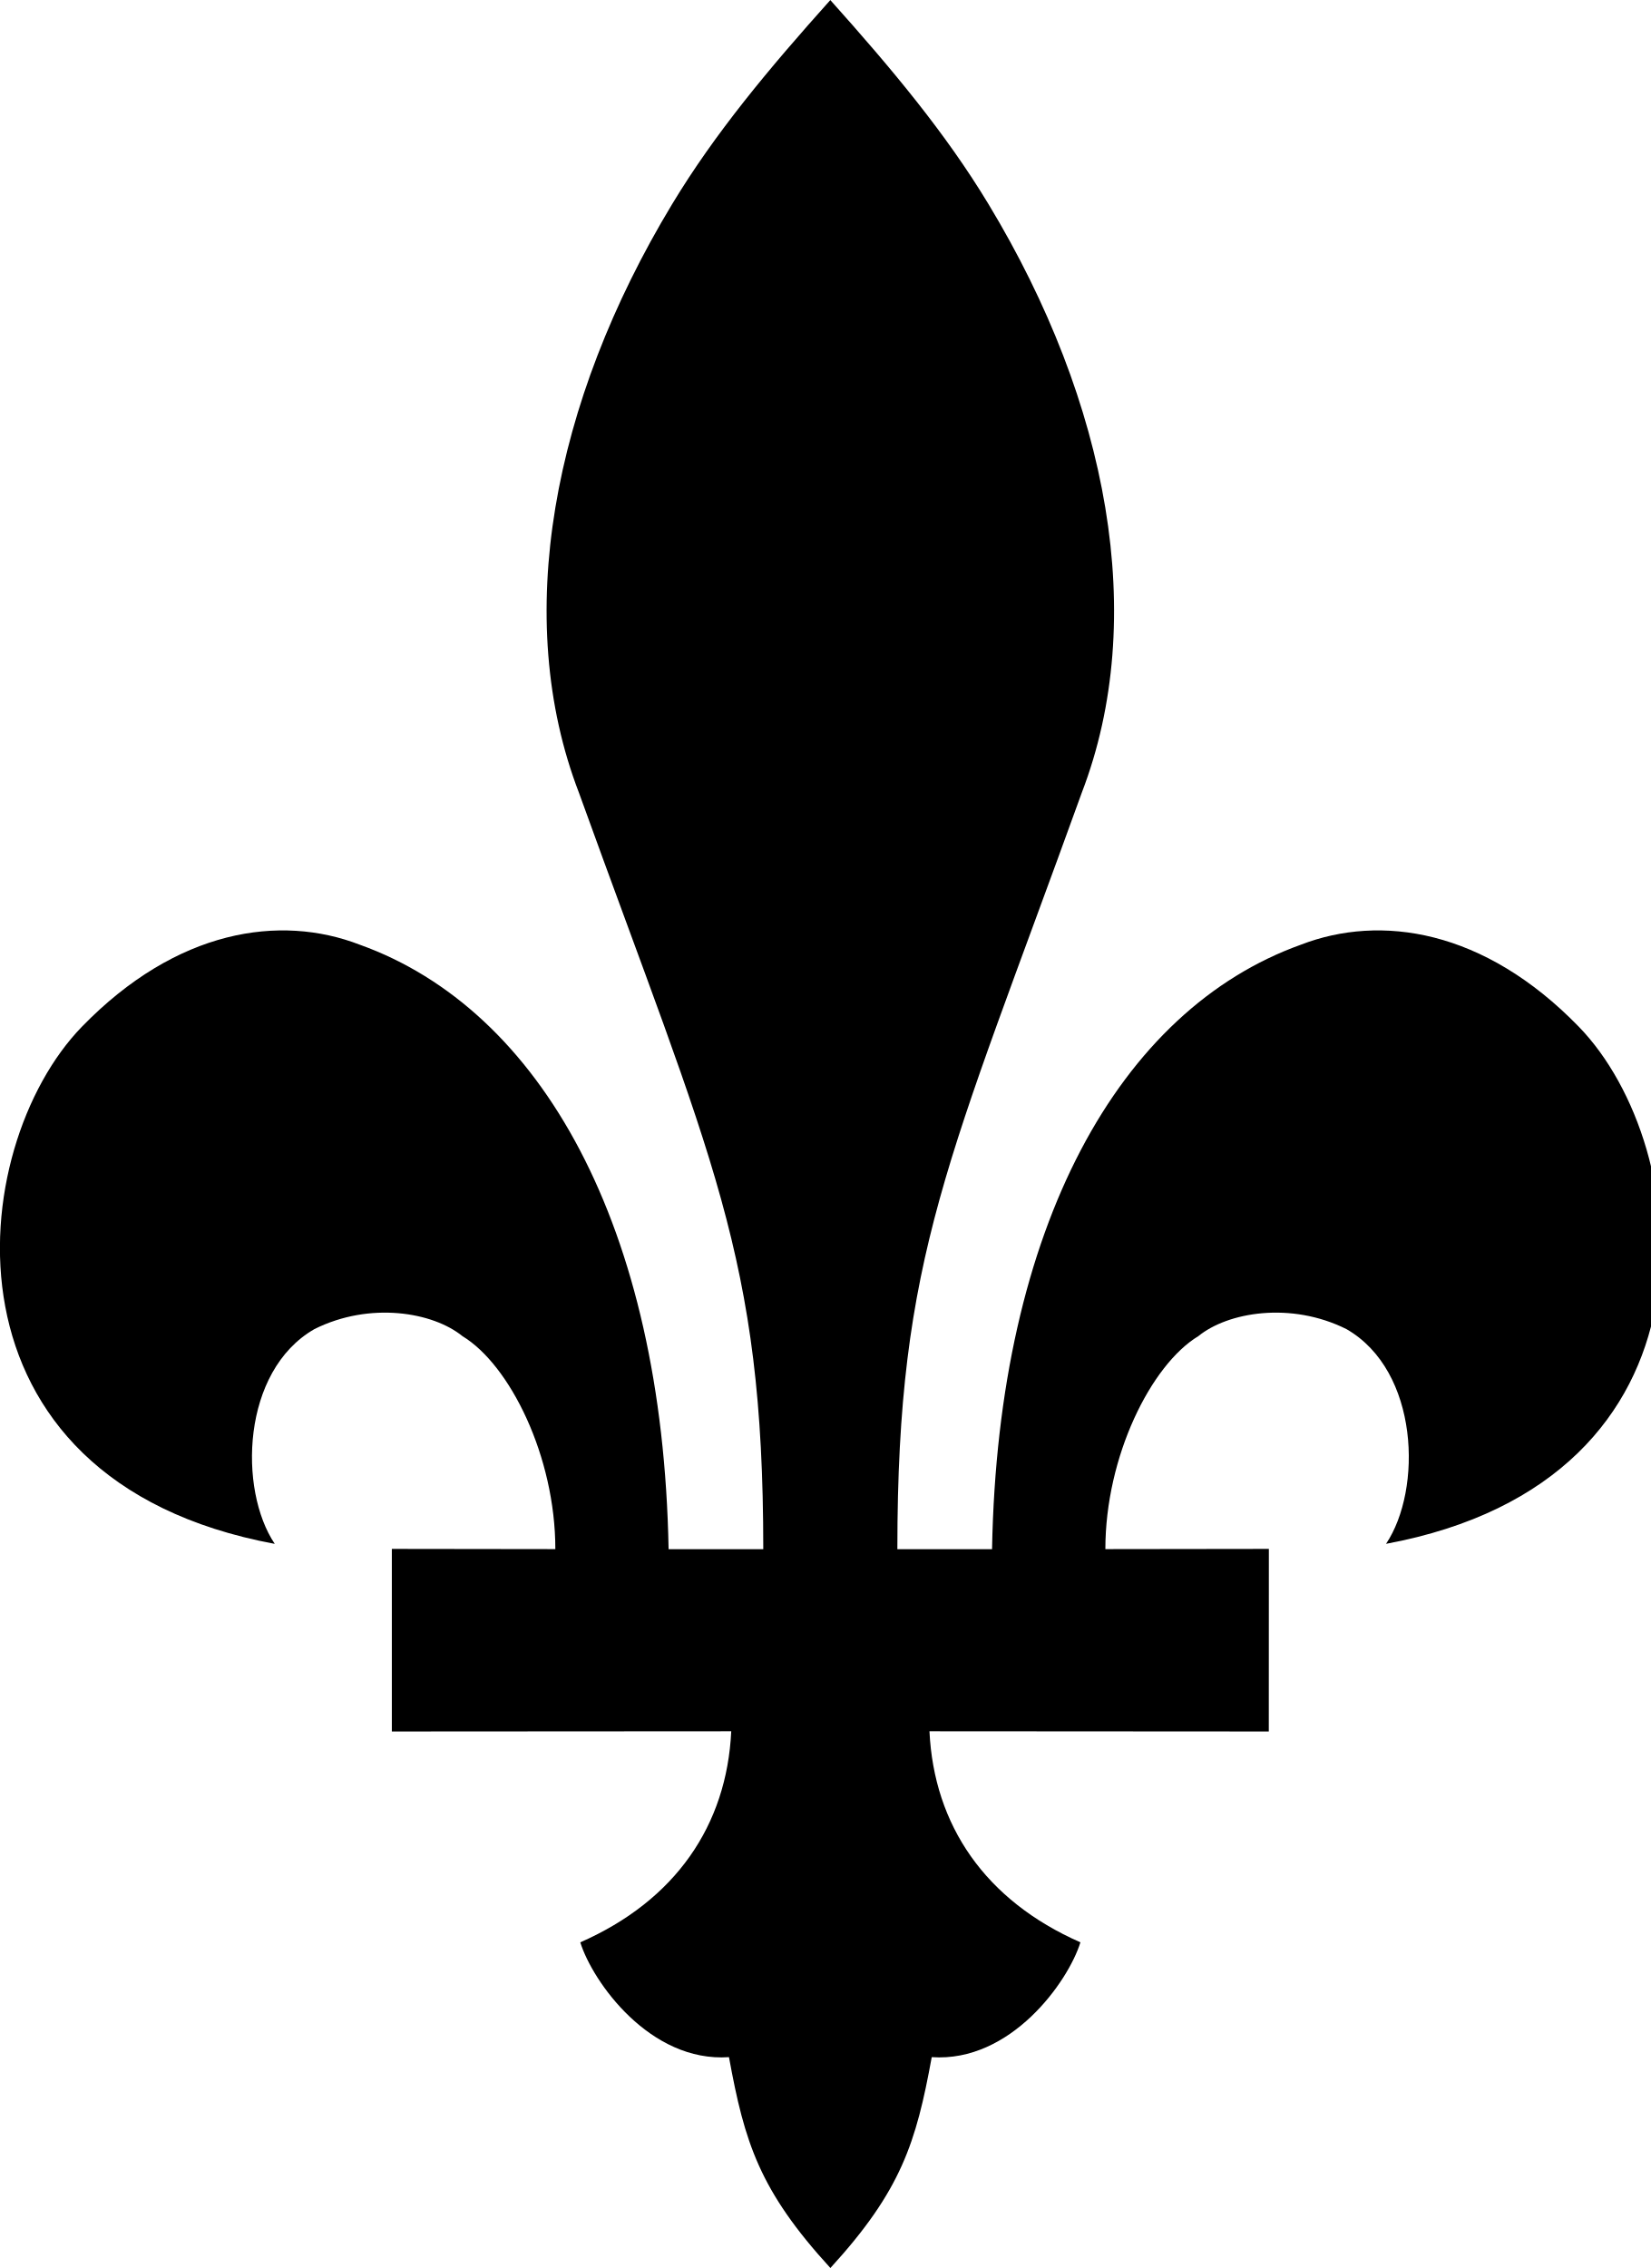
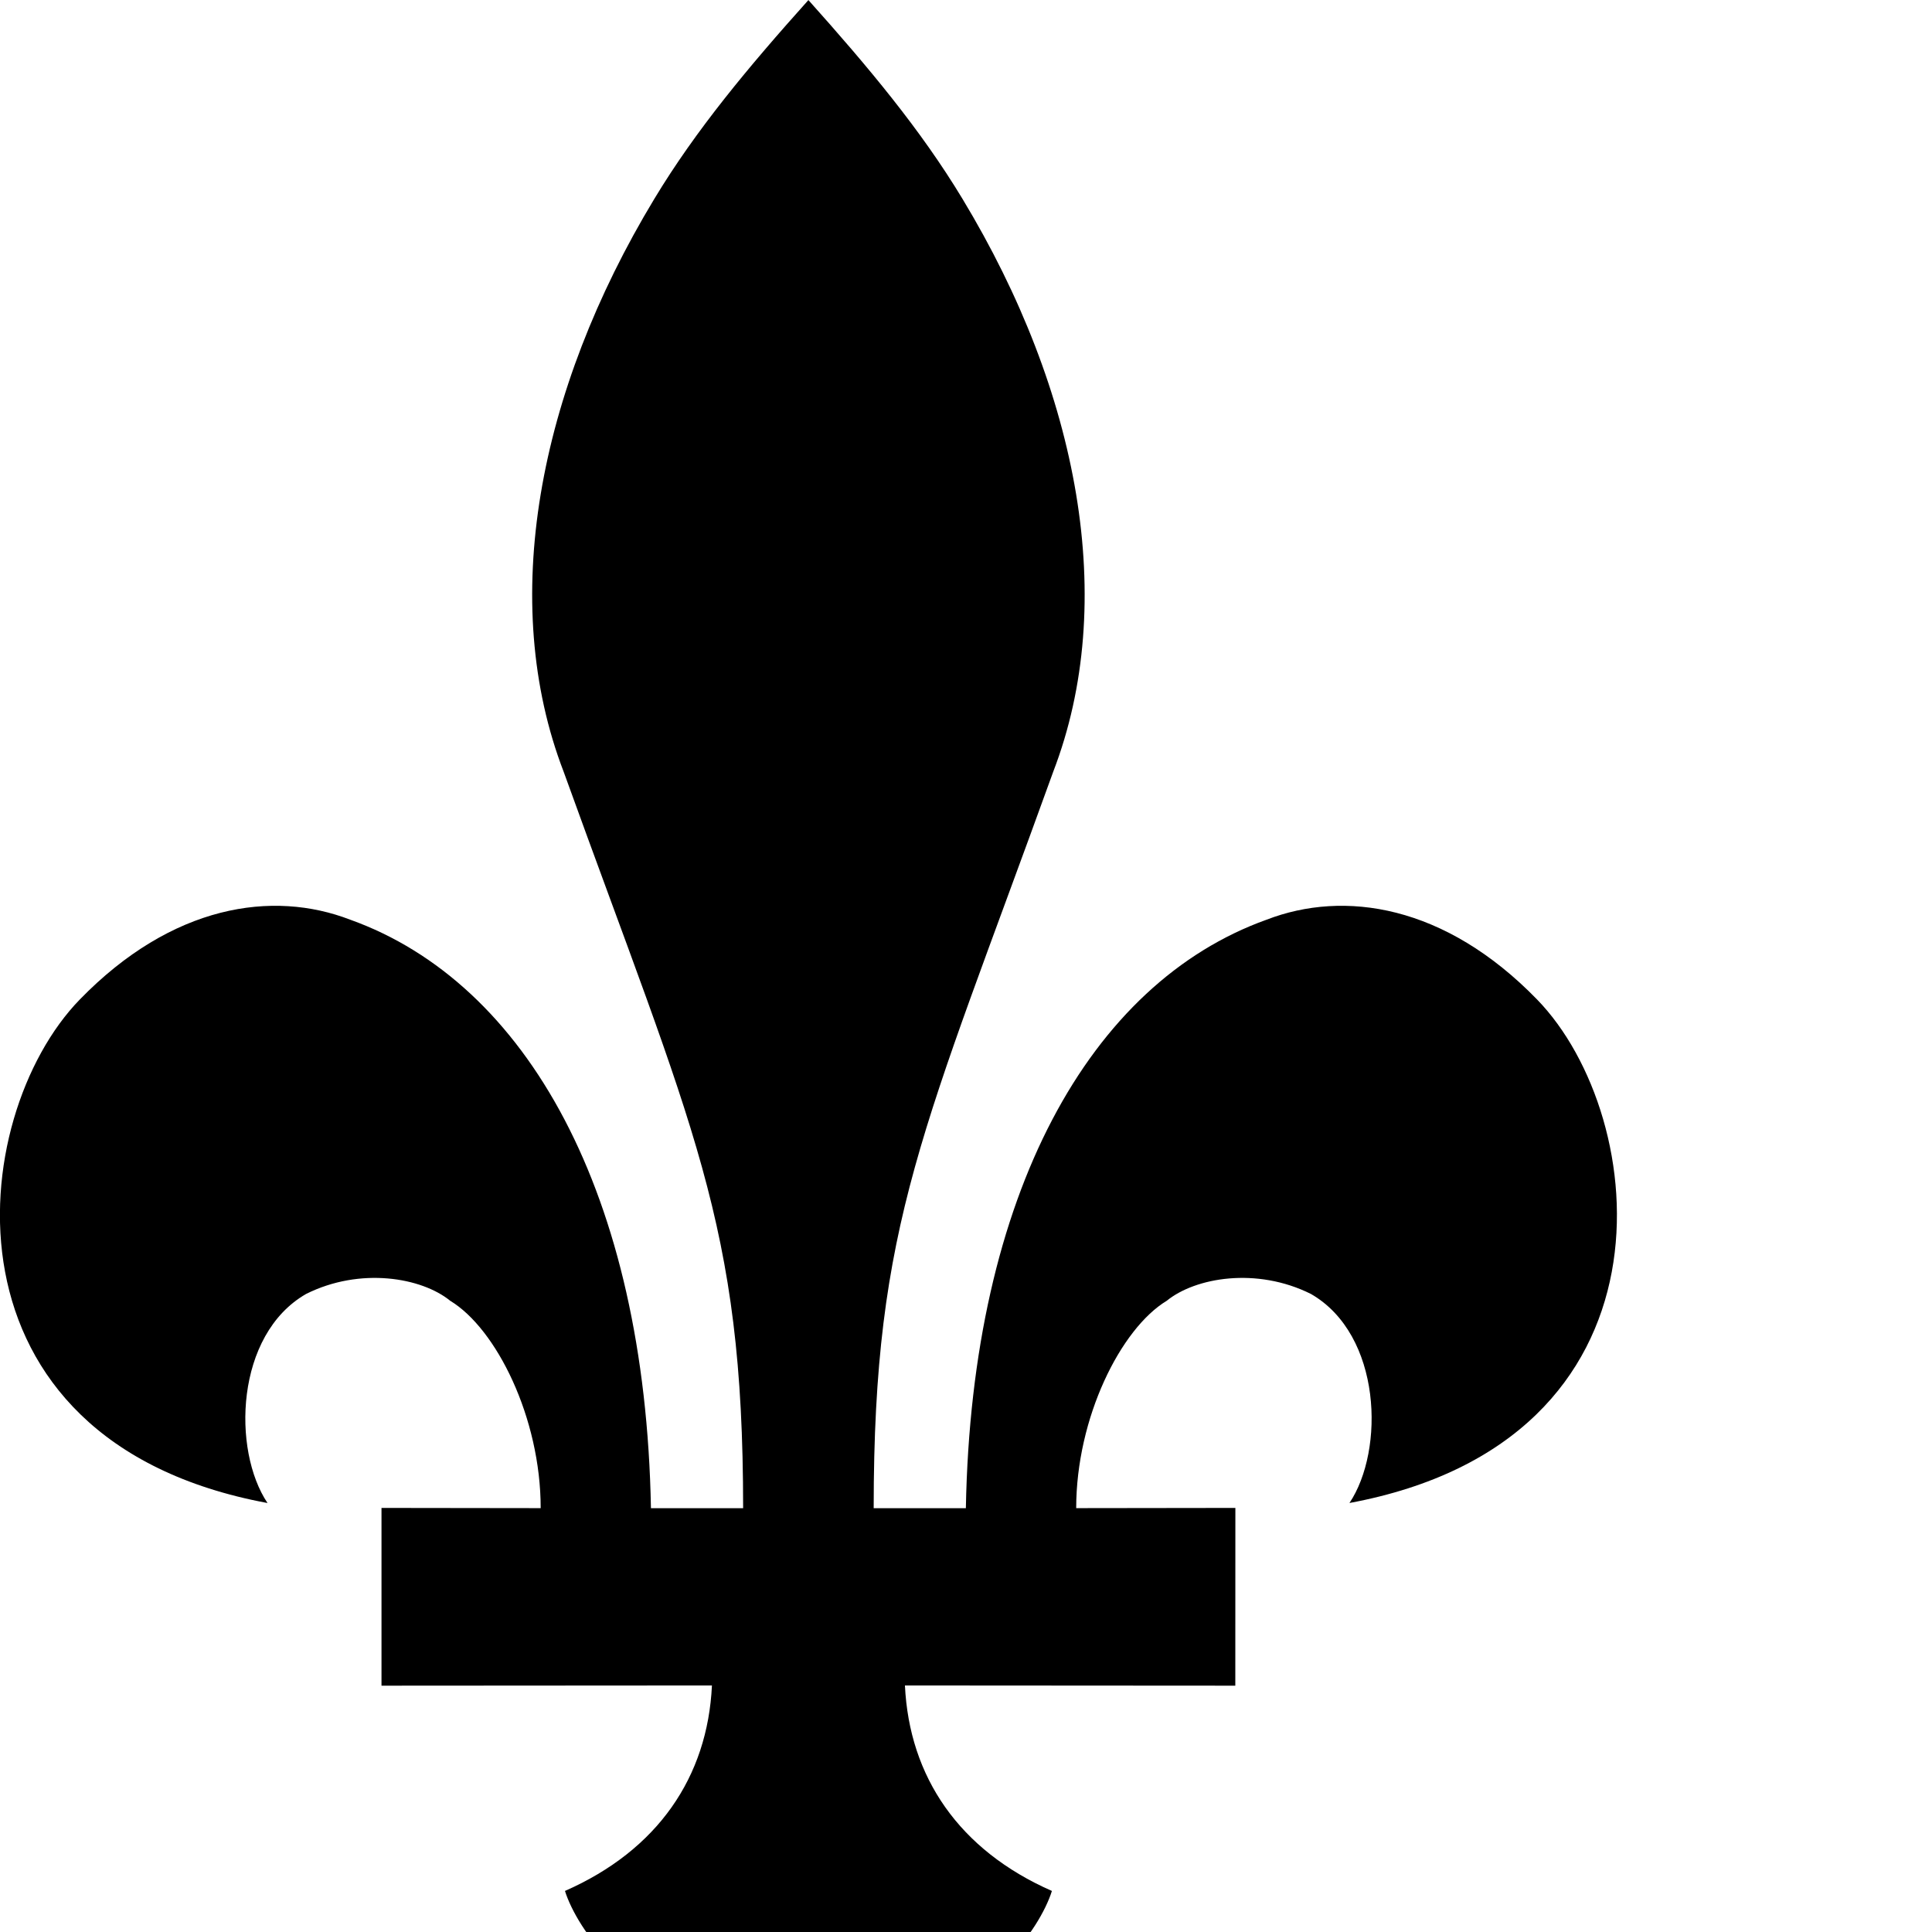
- <svg xmlns="http://www.w3.org/2000/svg" version="1.1" width="100%" height="100%">
+ <svg xmlns="http://www.w3.org/2000/svg" version="1.1" width="24px" height="24px" viewBox="0 0 28 28">
  <path d="M19.557 21.783c0.514-0.765 0.47-2.439-0.558-3.030-0.787-0.393-1.675-0.239-2.090 0.099-0.668 0.404-1.312 1.697-1.312 3.005l2.307-0.003-0.001 2.576-4.788-0.003c0.063 1.325 0.785 2.387 2.13 2.978-0.173 0.558-0.984 1.697-2.098 1.62-0.22 1.204-0.429 1.881-1.43 2.975-1.002-1.094-1.211-1.771-1.431-2.975-1.114 0.077-1.924-1.061-2.098-1.62 1.345-0.591 2.067-1.652 2.13-2.978l-4.789 0.003v-2.576l2.307 0.003c0-1.309-0.643-2.601-1.311-3.005-0.415-0.338-1.303-0.492-2.089-0.099-1.029 0.591-1.073 2.266-0.559 3.030-4.858-0.902-4.376-5.594-2.721-7.297 1.338-1.376 2.796-1.591 3.92-1.157 2.556 0.916 4.274 3.969 4.358 8.529h1.336c0-4.145-0.721-5.467-2.601-10.673-0.947-2.46-0.378-5.502 1.314-8.303 0.606-1.004 1.363-1.91 2.233-2.881 0.869 0.971 1.627 1.877 2.233 2.881 1.692 2.801 2.261 5.843 1.315 8.303-1.88 5.206-2.602 6.528-2.602 10.673h1.336c0.084-4.56 1.803-7.613 4.358-8.529 1.124-0.434 2.584-0.219 3.921 1.157 1.655 1.703 2.137 6.395-2.722 7.297z" />
</svg>
